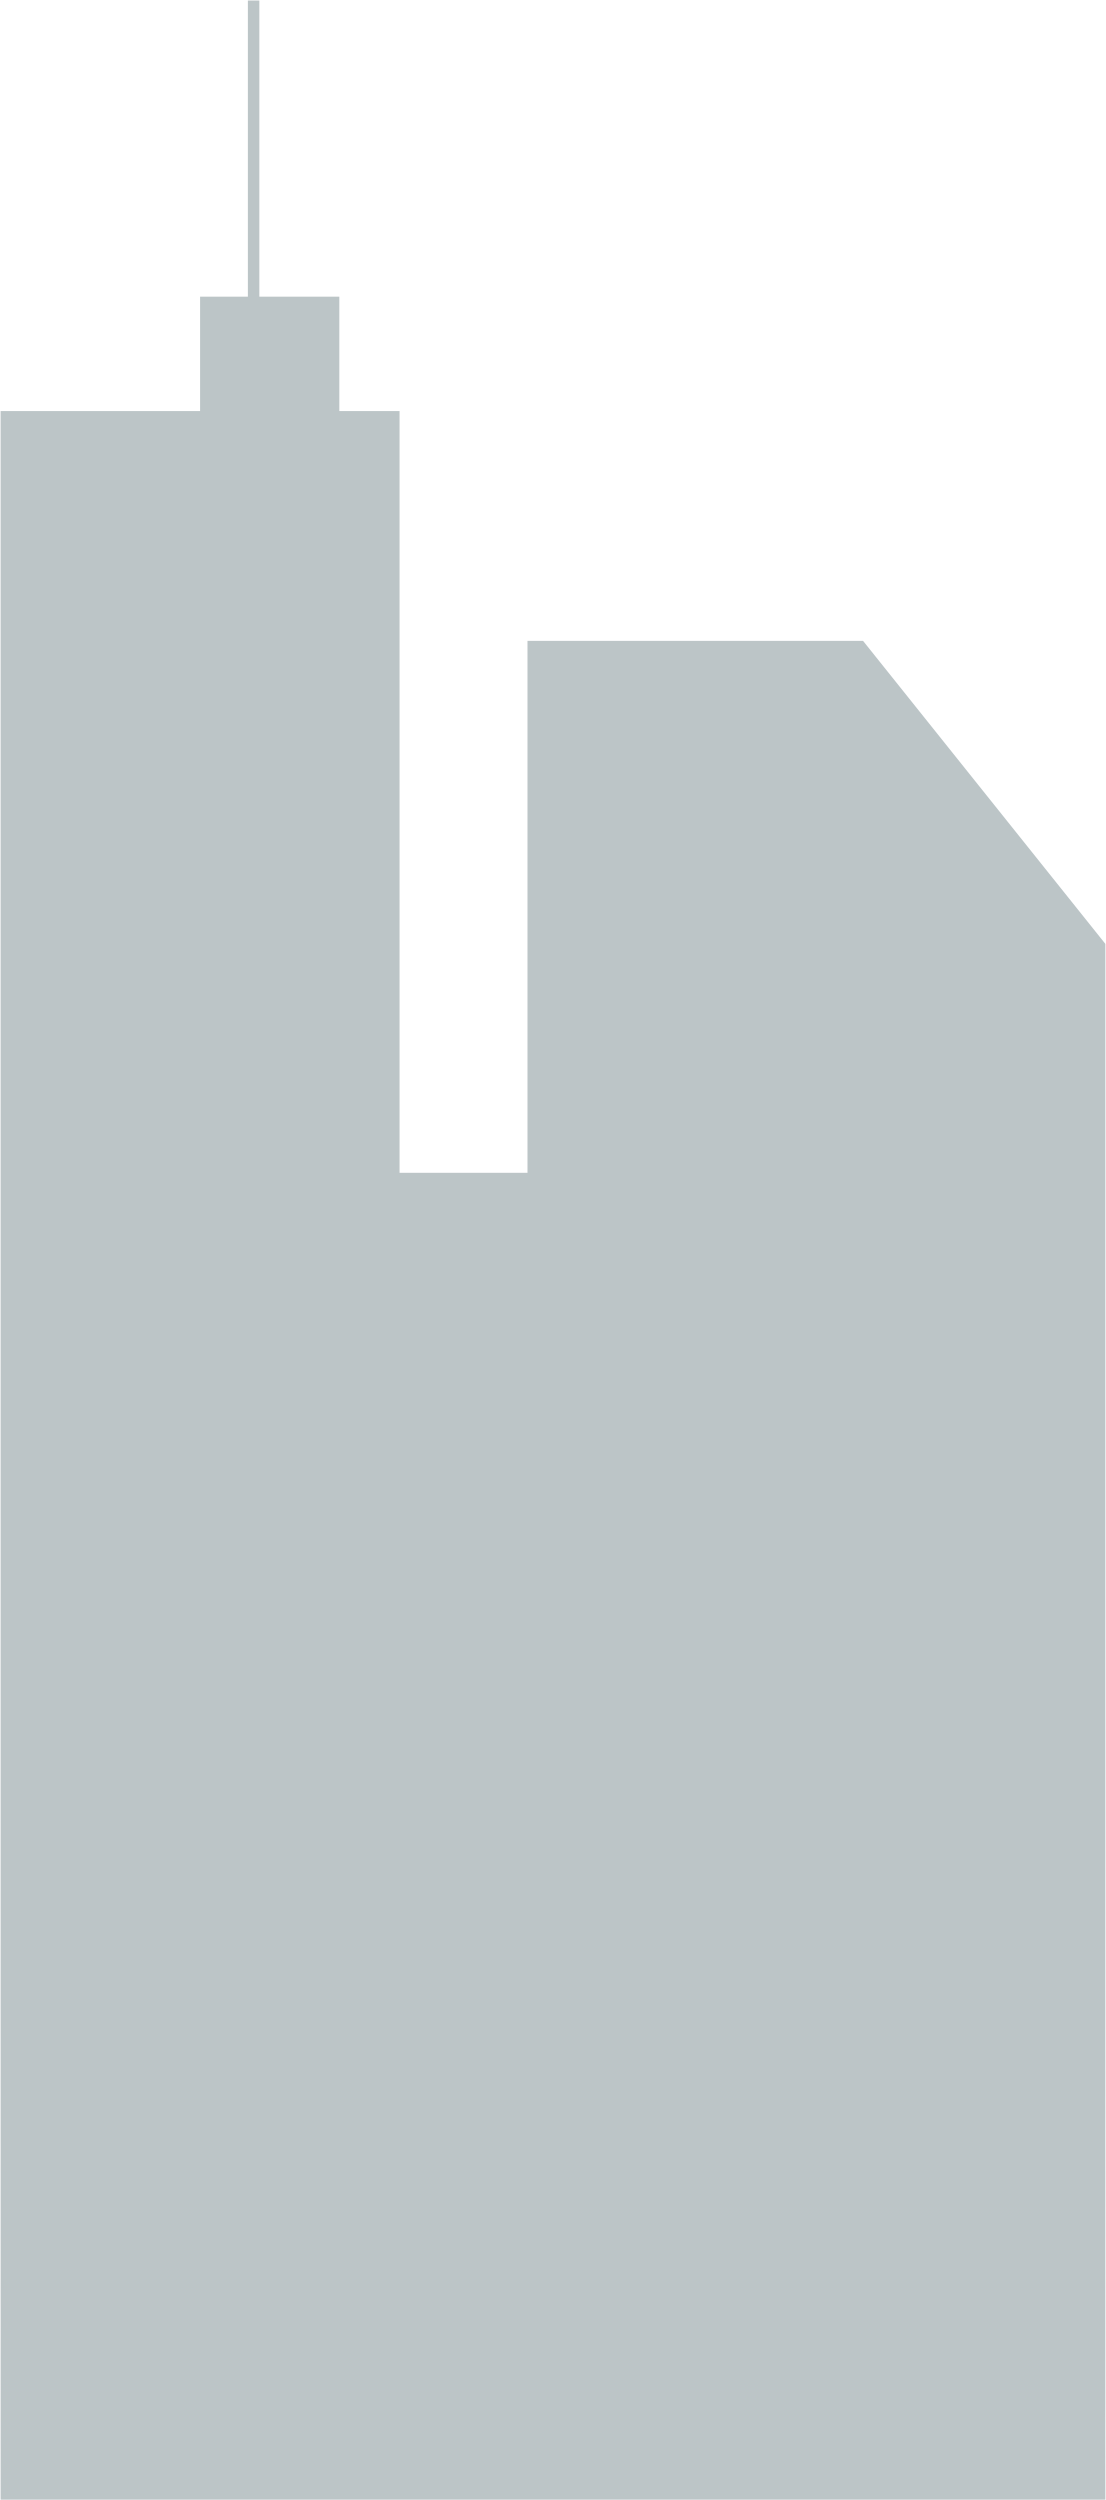
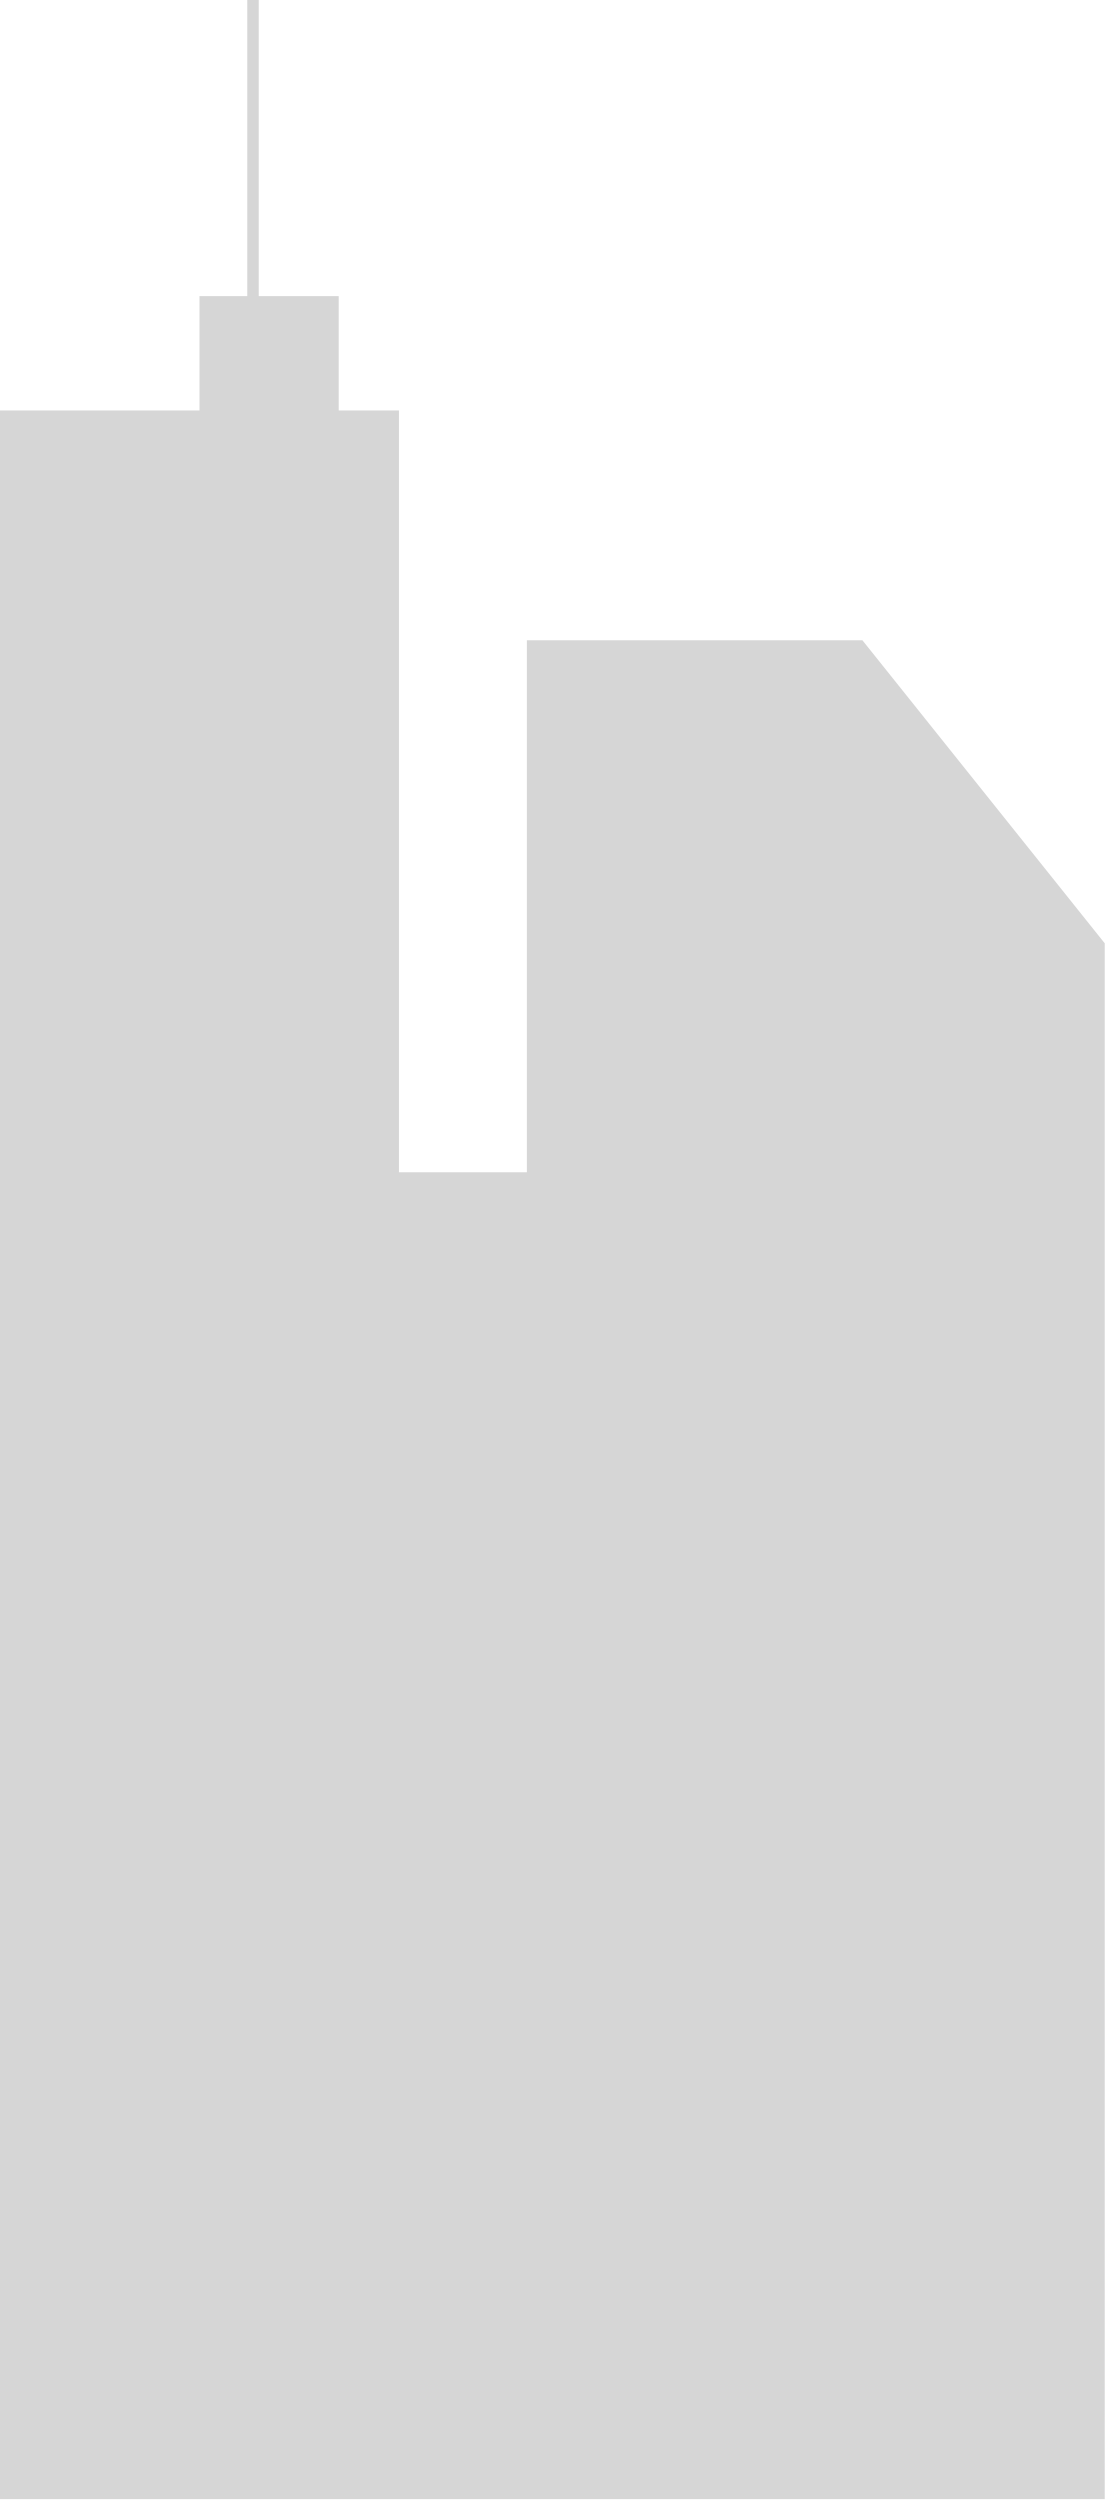
- <svg xmlns="http://www.w3.org/2000/svg" width="960" height="2170" viewBox="0 0 960 2170" fill="none">
-   <path d="M749.104 556.254H457.859V1018.01H346.818V356.792H294.536V257.531H225.107V0.486H215.154V257.531H173.676V356.792H0.531V2169.73H959.447V819.287L749.104 556.254Z" fill="#BCC5C7" />
+ <svg xmlns="http://www.w3.org/2000/svg" width="959" height="2170" viewBox="0 0 959 2170" fill="none">
+   <path d="M748.572 555.768H457.328V1017.53H346.286V356.306H294.005V257.045H224.575V0H214.623V257.045H173.145V356.306H0V2169.25H958.916V818.801L748.572 555.768Z" fill="#D6D6D6" />
</svg>
